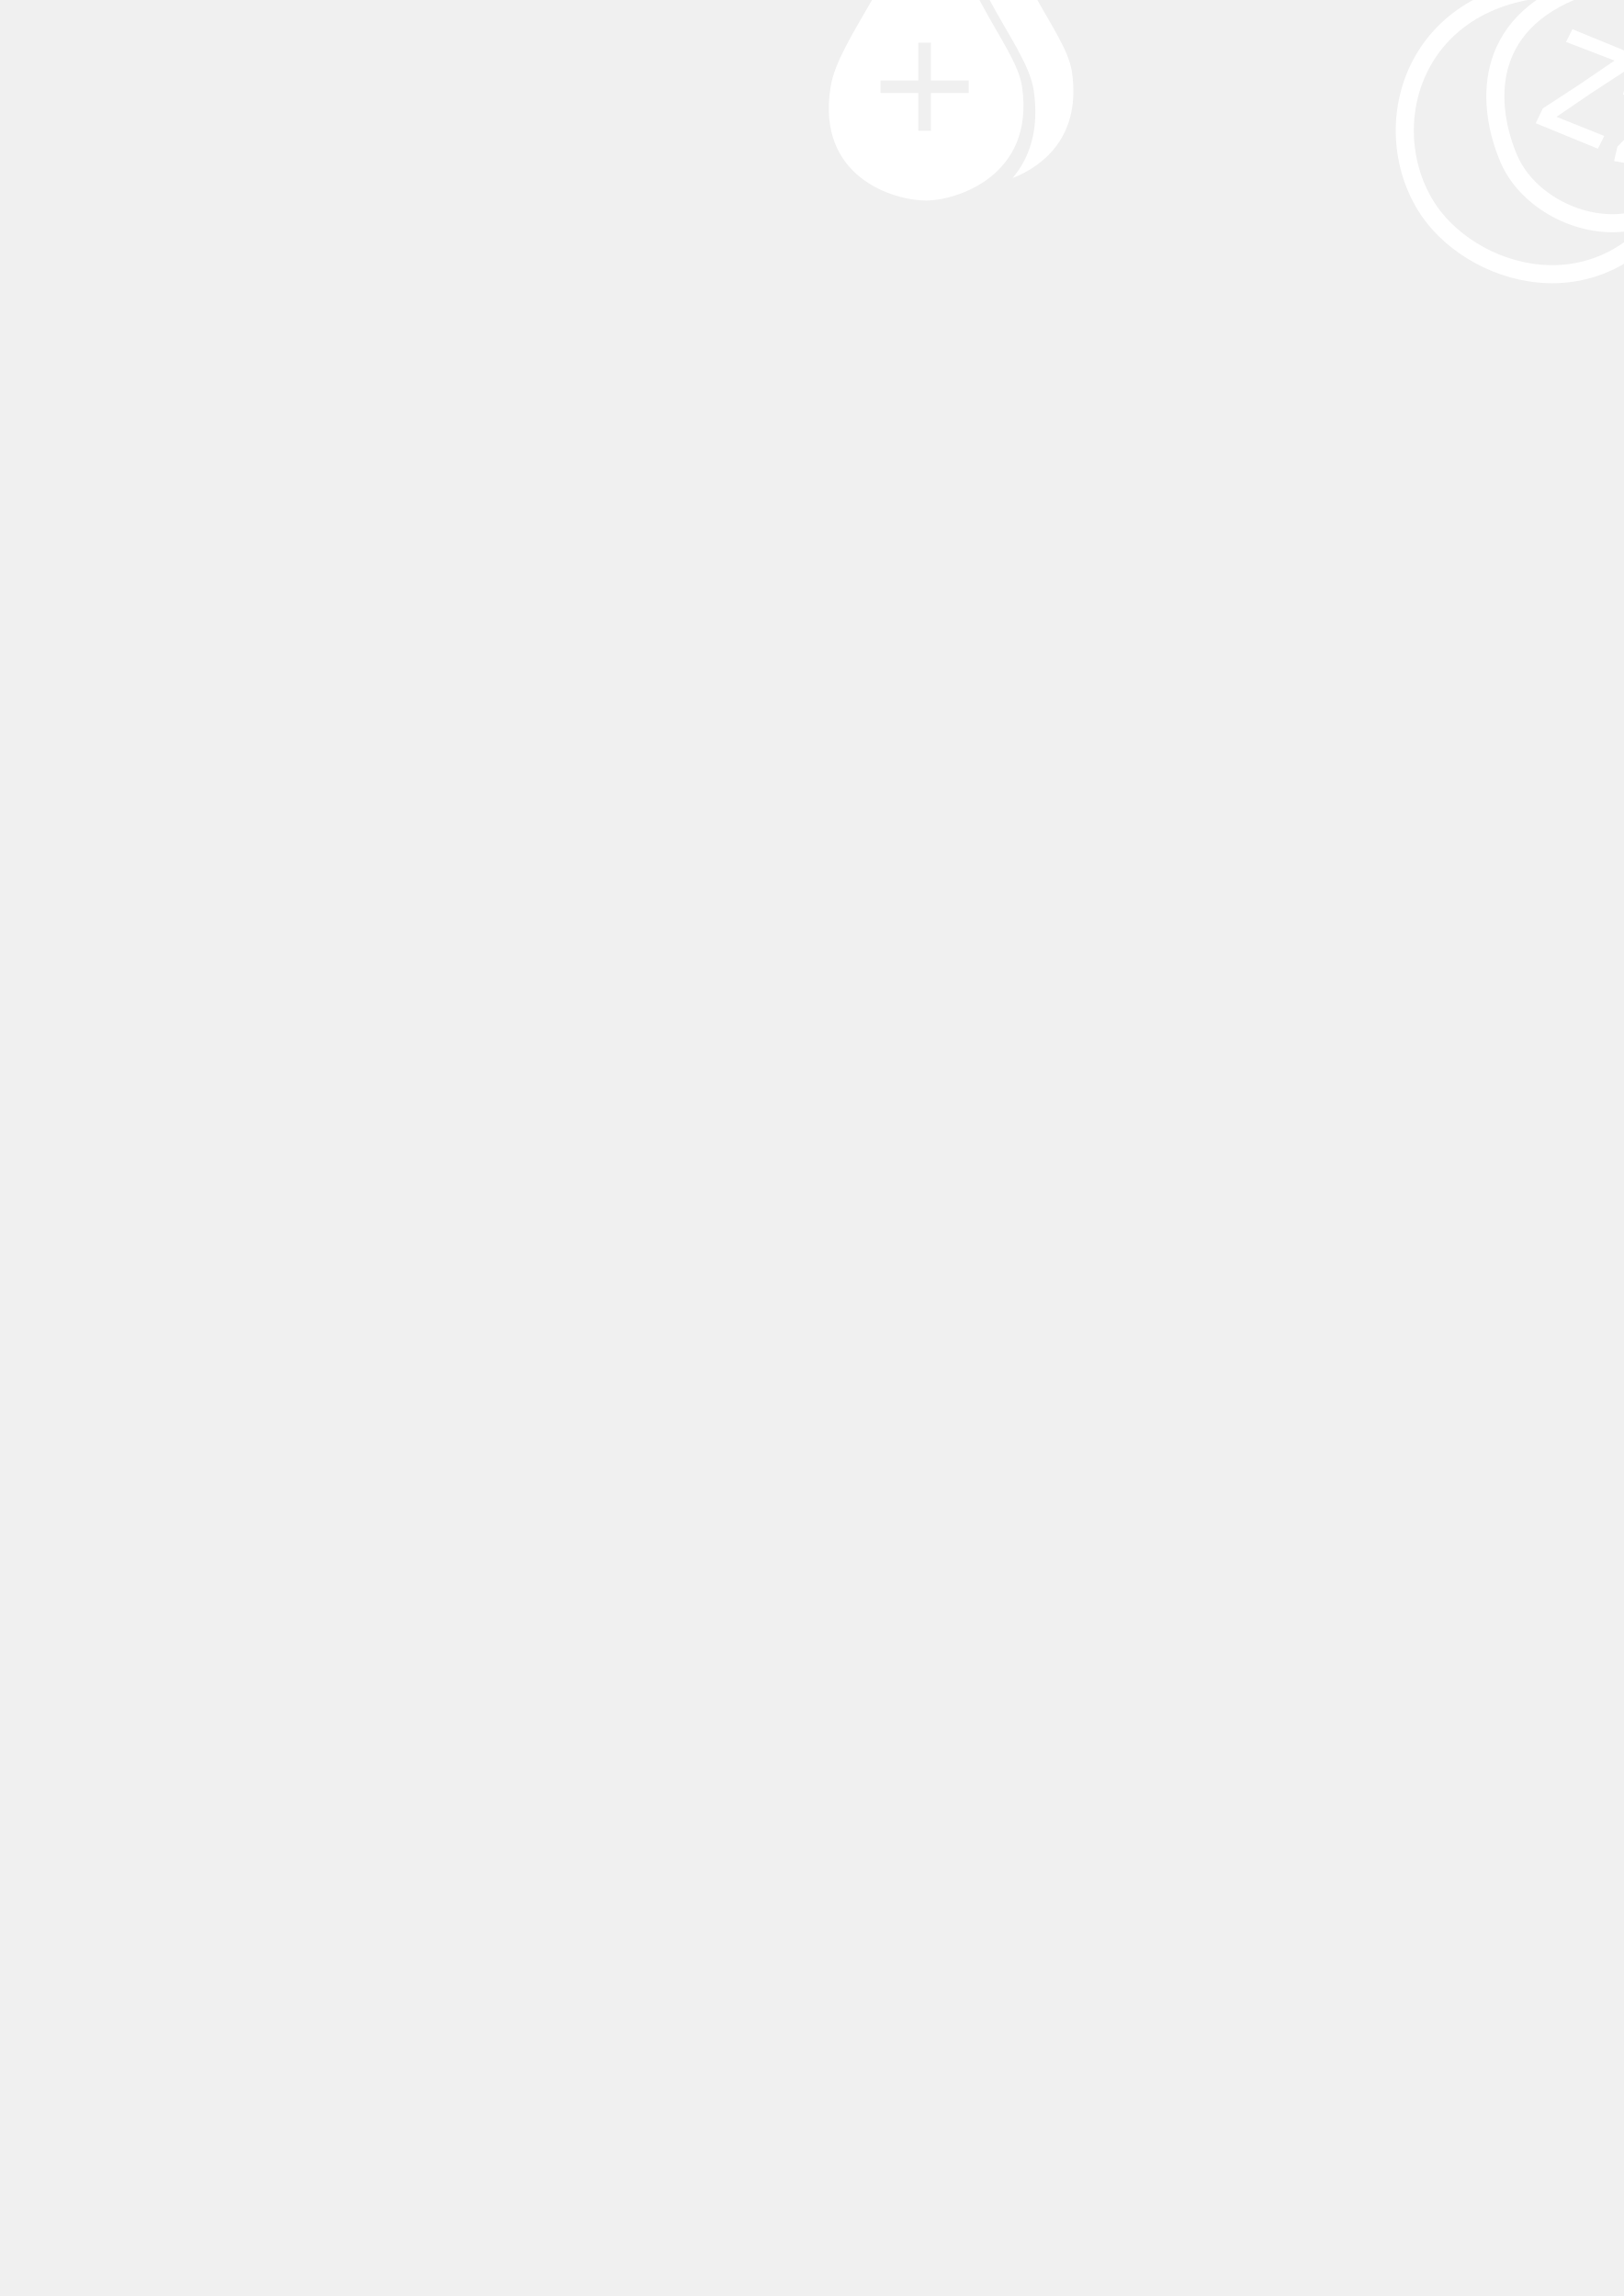
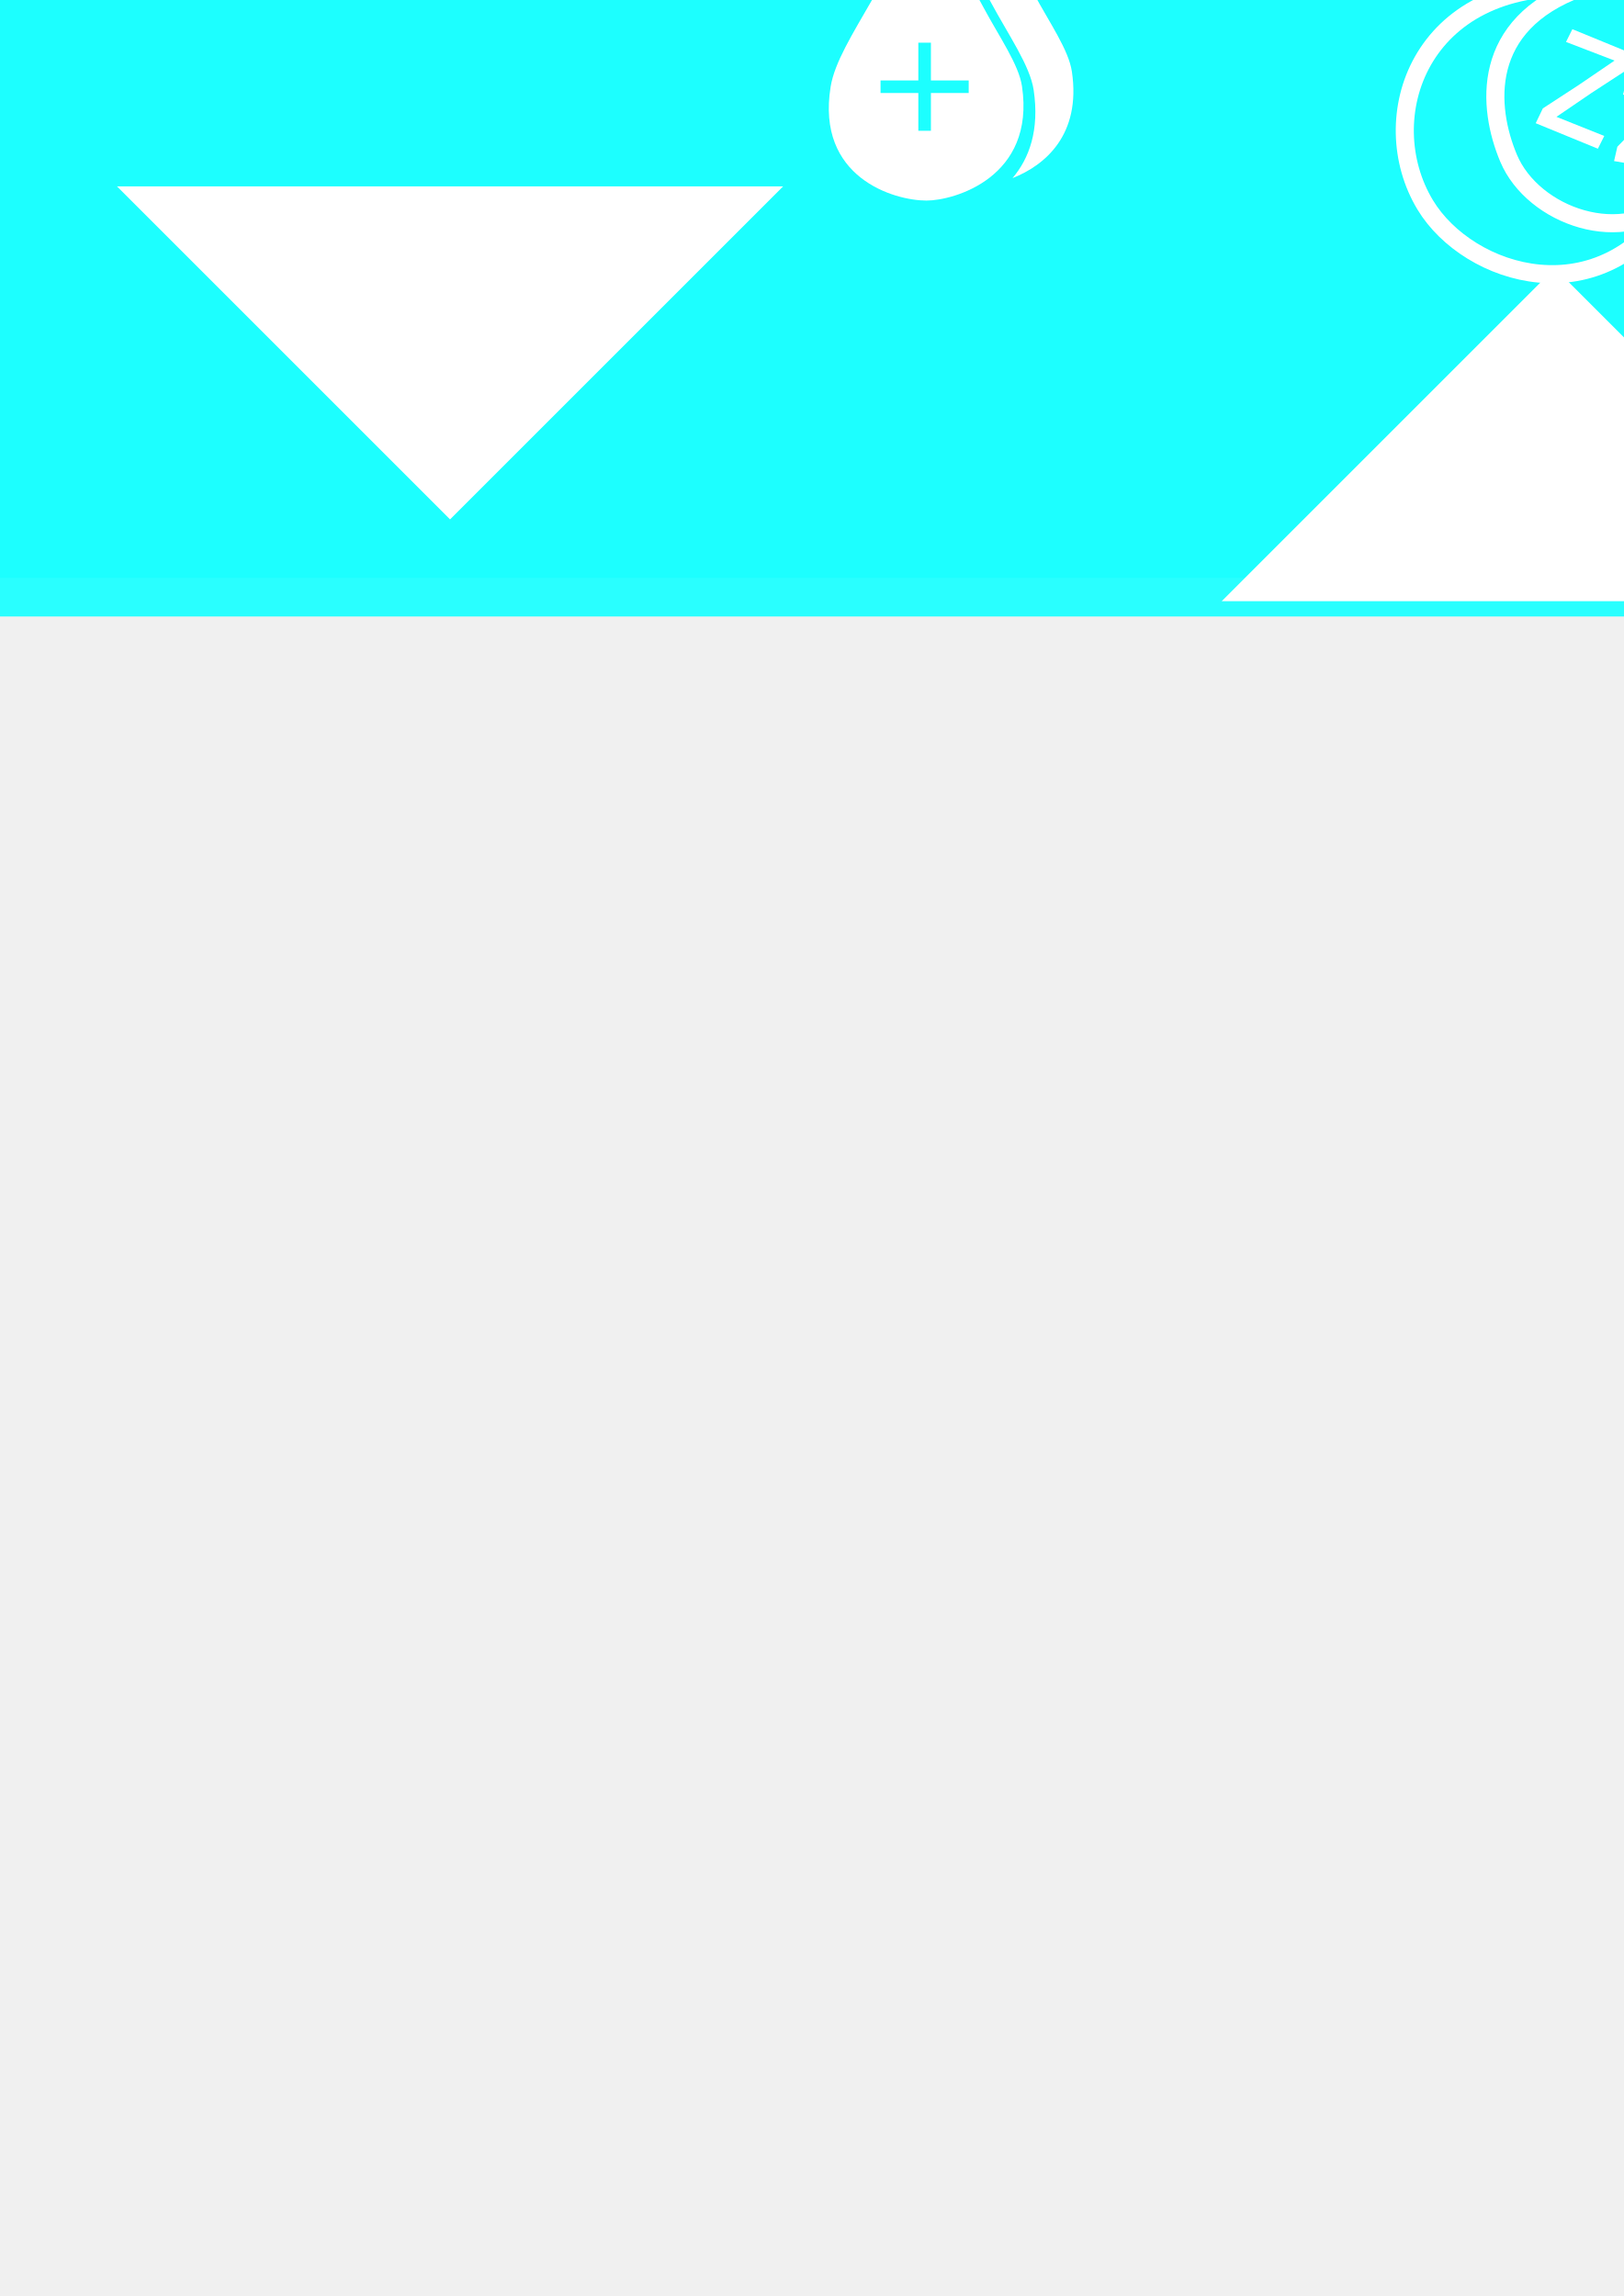
<svg xmlns="http://www.w3.org/2000/svg" width="210mm" height="297mm" viewBox="0 0 210 297" version="1.1" id="svg8">
  <defs id="defs2" />
  <g id="layer1">
-     <rect style="fill:#1cffff;fill-opacity:1;stroke:#29ffff;stroke-width:10;stroke-linecap:round;stroke-linejoin:round;stroke-miterlimit:4;stroke-dasharray:none;stroke-opacity:1;paint-order:stroke markers fill" id="rect844" width="423.333" height="190.5" x="-31.75" y="-306.25" />
+     <rect style="fill:#1cffff;fill-opacity:1;stroke:#29ffff;stroke-width:10;stroke-linecap:round;stroke-linejoin:round;stroke-miterlimit:4;stroke-dasharray:none;stroke-opacity:1;paint-order:stroke markers fill" id="rect844" width="423.333" height="190.5" x="-29.104" y="-115.75" />
    <path style="fill:#ffffff;fill-opacity:1;stroke:none;stroke-width:0.898;stroke-linecap:butt;stroke-linejoin:miter;stroke-miterlimit:4;stroke-dasharray:none;stroke-opacity:1" d="m 126.278,-13.483 c -1.391,2.178 -2.397,3.766 -3.165,4.994 2.684,4.416 3.161,5.293 5.008,8.727 2.337,4.344 5.101,8.264 5.568,11.411 0.77,5.181 -0.575,8.847 -2.736,11.391 4.187,-1.646 8.896,-5.587 7.679,-13.777 -0.417,-2.805 -2.88,-6.299 -4.963,-10.17 -2.165,-4.025 -2.166,-4.025 -7.391,-12.576 z m -6.454,1.9 c -5.463,8.551 -5.079,8.159 -7.021,11.541 -2.571,4.478 -4.865,8.13 -5.373,11.256 -1.911,11.752 8.185,14.731 12.394,14.731 3.567,0 14.107,-2.988 12.354,-14.783 -0.417,-2.805 -2.88,-6.299 -4.963,-10.17 C 125.049,-3.032 125.049,-3.032 119.823,-11.583 Z M 118.771,5.519 h 1.629 v 4.886 h 4.886 v 1.629 h -4.886 v 4.886 H 118.771 V 12.034 h -4.886 v -1.629 h 4.886 z" id="path902" />
    <g id="g900" transform="matrix(1.371428,0,0,1.371428,-81.86961,-104.1911)" style="stroke:#ffffff;stroke-width:1;stroke-linecap:square;stroke-linejoin:bevel;stroke-miterlimit:4;stroke-dasharray:none;stroke-opacity:1" />
    <path style="fill:#ffffff;fill-opacity:1;stroke:none;stroke-width:0.096;stroke-linecap:round;stroke-linejoin:round;stroke-miterlimit:4;stroke-dasharray:none;stroke-opacity:1" d="m 166.814,-72.343 c 0,0 -6.529,8.378 -9.008,13.015 -1.973,3.689 -4.274,7.529 -4.674,11.648 -0.286,2.942 0.508,6.12 2.091,8.616 1.457,2.297 3.904,3.937 6.353,5.121 1.582,0.764 3.389,1.027 5.135,1.03 1.781,0.004 3.632,-0.255 5.244,-1.03 2.451,-1.179 4.896,-2.824 6.353,-5.121 1.583,-2.496 2.377,-5.675 2.091,-8.616 -0.4,-4.118 -2.692,-7.963 -4.674,-11.648 -2.499,-4.646 -8.912,-13.015 -8.912,-13.015 z m -1.338,6.593 c -0.734,3.749 -2.02,7.331 -3.058,10.989 -0.909,3.003 -1.4,5.85 -1.624,8.6 0.235,4.065 0.966,6.42 1.72,8.695 -1.622,-0.9 -3.244,-1.924 -4.873,-4.969 -1.025,-2.876 -1.436,-5.725 -0.191,-8.504 2.441,-5.627 5.35,-9.884 8.026,-14.811 z" id="path937" />
    <g id="g892" transform="matrix(0.7791666,0,0,0.7791666,98.13502,-98.37752)">
      <path id="path969" d="m 136.374,124.227 c -26.723,-1.323 -34.396,21.696 -25.761,36.032 7.163,11.893 29.423,18.931 41.636,-1.107 -8.635,8.421 -23.73,3.004 -27.781,-6.615 -3.553,-8.435 -4.763,-22.225 11.906,-28.31 z" style="fill:none;stroke:#ffffff;stroke-width:3;stroke-linecap:round;stroke-linejoin:round;stroke-miterlimit:4;stroke-dasharray:none;stroke-opacity:1" />
      <path id="path870" transform="matrix(0.2645833,0,0,0.2645833,54.35298,89.69375)" d="m 305,156.52 -4,8 30.461,11.699 L 309,191.52 286.461,206.219 282,215.52 l 39,16 4,-8 -30,-12 22,-15 23,-15 4,-9 z" style="fill:#ffffff;fill-opacity:1;stroke:none;stroke-width:1px;stroke-linecap:butt;stroke-linejoin:miter;stroke-opacity:1" />
      <path style="fill:#ffffff;fill-opacity:1;stroke:#ffffff;stroke-width:0.5;stroke-linecap:butt;stroke-linejoin:miter;stroke-miterlimit:4;stroke-dasharray:none;stroke-opacity:1" d="m 144.207,139.988 -0.438,1.777 6.606,0.963 -3.794,4.065 -3.836,3.949 -0.471,2.057 8.504,1.437 0.438,-1.777 -6.528,-1.044 3.715,-3.984 3.915,-4.029 0.393,-1.976 z" id="path875" />
      <path id="path877" d="m 154.02,148.614 0.215,0.948 3.366,-1.115 -0.834,2.833 -0.882,2.788 0.266,1.089 4.38,-1.342 -0.215,-0.948 -3.348,1.058 0.816,-2.776 0.9,-2.845 -0.284,-1.032 z" style="fill:#fffffb;fill-opacity:1;stroke:#ffffff;stroke-width:0.7;stroke-linecap:butt;stroke-linejoin:miter;stroke-miterlimit:4;stroke-dasharray:none;stroke-opacity:1" />
    </g>
    <path id="path905" d="m 253.388,-36.464 -18.329,18.329 14.256,6.11 -8.146,14.256 30.548,-16.292 v -2.037 l -12.219,-4.073 12.219,-12.219 z m 0.025,1.795 16.765,3.726 -11.177,11.177 11.177,3.726 v 1.863 l -27.942,14.902 7.451,-13.04 -13.04,-5.588 z" style="fill:#ffffff;fill-opacity:1;stroke:#ffffff;stroke-width:0.407px;stroke-linecap:butt;stroke-linejoin:miter;stroke-opacity:1" />
    <g id="g944" transform="matrix(0.4105875,0,0,0.4105875,209.4187,-81.23684)">
      <path id="path924" d="m 244.732,107.674 c -21.17,0.266 -44.255,21.626 -25.221,52.481 2.462,-0.012 10.707,-0.098 16.638,-0.776 0.31,-0.822 0.686,-1.918 1.58,-3.225 1.199,-1.752 3.329,-3.691 6.594,-3.916 3.352,-0.231 5.934,1.403 7.525,3.133 0.441,0.48 0.526,0.805 0.85,1.263 2.204,-15.865 4.215,-26.951 4.215,-26.951 a 5.001,5.001 0 0 1 0.002,-0.011 c 0.482,-2.421 2.347,-4.265 4.649,-4.92 a 5.001,5.001 0 0 1 1.672,-0.311 v -5.1e-4 c 10e-4,-10e-6 10e-4,0 0.002,0 2.898,-0.024 5.506,1.926 6.302,4.713 a 5.001,5.001 0 0 1 0,0.002 c 1.767,6.184 2.223,15.177 2.723,25.45 0.07,1.439 0.138,2.854 0.209,4.271 1.154,-0.323 2.263,-0.458 3.192,-0.39 0.689,0.05 0.981,0.181 1.492,0.297 0.213,-0.406 0.165,-0.471 0.478,-0.937 0.021,-0.031 0.513,-1.026 1.219,-2.285 0.719,-1.283 2.039,-3.374 4.549,-4.733 3.003,-1.626 6.7,-1.851 9.963,-0.297 4.329,2.062 5.816,6.06 6.629,7.832 0.096,0.208 0.137,0.214 0.23,0.383 0.896,-0.895 2.664,-2.568 5.633,-2.988 3.328,-0.471 5.95,0.827 7.295,1.514 1.304,0.666 2.338,1.038 1.791,0.922 0.881,0.187 4.115,0.406 6.21,0.535 26.607,-45.83 -39.997,-69.899 -51.248,-33.078 -3.865,-12.65 -14.264,-18.113 -25.173,-17.976 z m 34.517,51.479 c -0.019,-6e-4 -0.098,0.04 -0.119,0.041 0.172,0.04 0.447,0.111 0.451,0.112 0.003,4.6e-4 -0.037,-0.143 -0.332,-0.152 z m -3.097,1.594 c -0.178,0.23 -0.164,0.331 -0.098,0.191 0.006,-0.012 0.089,-0.171 0.098,-0.191 z m 12.502,3.939 c -0.112,0.18 -0.098,0.213 -0.225,0.402 0.347,-0.517 -0.125,0.364 -0.635,1.436 -0.541,1.137 -1.744,3.407 -4.342,4.777 -2.821,1.488 -5.216,1.049 -6.772,0.637 -0.228,0.354 -0.176,0.213 -0.408,0.76 -0.628,1.475 -1.212,3.459 -1.582,5.326 -0.772,3.901 -0.939,7.446 -0.939,7.446 a 5.001,5.001 0 0 1 0,0.01 c -0.157,3.38 -3.499,6.152 -6.391,6.198 -2.892,0.045 -6.319,-2.621 -6.582,-5.994 a 5.001,5.001 0 0 1 -0.002,-0.015 c -0.312,-4.163 -0.474,-9.208 -0.687,-13.971 -0.552,0.206 -1.095,0.361 -1.559,0.424 -0.828,0.112 -1.119,-0.029 -1.736,-0.123 -1.117,0.674 -2.775,1.462 -5.129,1.08 -3.045,-0.494 -5.09,-2.368 -6.293,-3.881 -1.064,1.235 -2.475,2.46 -4.758,2.84 -3.428,0.571 -7.409,0.873 -11.058,1.026 9.04,9.639 22.13,19.947 40.348,30.641 19.588,-11.497 33.24,-22.547 42.312,-32.801 -2.002,-0.429 -3.32,-1.146 -4.21,-1.644 -0.801,0.783 -1.941,1.752 -3.846,2.406 -1.802,0.62 -5.43,1.768 -9.303,-0.045 -3.841,-1.798 -5.313,-4.948 -6.205,-6.933 z m -29.737,5.94 c -0.129,0.108 -0.193,0.159 -0.245,0.198 0.075,-0.055 0.149,-0.116 0.245,-0.198 z" style="fill:#fdffff;fill-opacity:0.989;stroke:none;stroke-width:0.265px;stroke-linecap:butt;stroke-linejoin:miter;stroke-opacity:1" />
      <path style="color:#000000;font-style:normal;font-variant:normal;font-weight:normal;font-stretch:normal;font-size:medium;line-height:normal;font-family:sans-serif;font-variant-ligatures:normal;font-variant-position:normal;font-variant-caps:normal;font-variant-numeric:normal;font-variant-alternates:normal;font-feature-settings:normal;text-indent:0;text-align:start;text-decoration:none;text-decoration-line:none;text-decoration-style:solid;text-decoration-color:#000000;letter-spacing:normal;word-spacing:normal;text-transform:none;writing-mode:lr-tb;direction:ltr;text-orientation:mixed;dominant-baseline:auto;baseline-shift:baseline;text-anchor:start;white-space:normal;shape-padding:0;clip-rule:nonzero;display:inline;overflow:visible;visibility:visible;opacity:1;isolation:auto;mix-blend-mode:normal;color-interpolation:sRGB;color-interpolation-filters:linearRGB;solid-color:#000000;solid-opacity:1;vector-effect:none;fill:#ffffff;fill-opacity:1;fill-rule:nonzero;stroke:none;stroke-width:10;stroke-linecap:round;stroke-linejoin:round;stroke-miterlimit:4;stroke-dasharray:none;stroke-dashoffset:0;stroke-opacity:1;color-rendering:auto;image-rendering:auto;shape-rendering:auto;text-rendering:auto;enable-background:accumulate" d="m 263.94,128.782 a 1.5,1.5 0 0 0 -1.459,1.207 c 0,0 -2.547,12.962 -5.133,33.283 -0.407,-0.131 -0.905,-0.237 -1.678,-0.055 -1.001,0.236 -1.526,0.799 -1.887,1.076 -0.361,0.277 -0.366,0.196 -0.176,0.227 -0.434,-0.07 -0.836,-0.345 -1.336,-0.979 -0.5,-0.633 -1.005,-1.565 -1.539,-2.547 -0.534,-0.982 -1.09,-2.016 -1.902,-2.898 -0.812,-0.883 -2.061,-1.628 -3.502,-1.529 -1.262,0.087 -2.24,0.918 -2.811,1.752 -0.571,0.834 -0.909,1.739 -1.229,2.576 -0.32,0.837 -0.618,1.611 -0.895,2.08 -0.276,0.469 -0.399,0.504 -0.436,0.51 -7.635,1.272 -20.955,1.016 -20.955,1.016 a 1.5,1.5 0 1 0 -0.065,3 c 0,0 13.274,0.317 21.514,-1.057 1.231,-0.205 2.036,-1.112 2.527,-1.945 0.491,-0.834 0.802,-1.723 1.111,-2.533 0.31,-0.811 0.62,-1.541 0.902,-1.953 0.282,-0.413 0.362,-0.441 0.539,-0.453 0.426,-0.029 0.641,0.08 1.09,0.568 0.449,0.488 0.951,1.341 1.473,2.301 0.522,0.96 1.071,2.021 1.822,2.973 0.751,0.951 1.797,1.851 3.209,2.08 1.164,0.189 2.004,-0.439 2.482,-0.807 0.479,-0.367 0.792,-0.547 0.75,-0.537 -0.362,0.086 0.251,0.088 0.895,0.248 0.322,0.08 0.664,0.201 1.268,0.119 0.302,-0.041 0.714,-0.169 1.057,-0.492 0.343,-0.323 0.525,-0.786 0.57,-1.148 1.38,-11.044 2.702,-19.537 3.703,-25.486 0.449,4.338 0.811,9.381 1.082,14.955 0.495,10.176 0.824,21.424 1.49,30.301 a 1.5,1.5 0 0 0 2.994,-0.047 c 0,0 0.172,-3.862 1.029,-8.193 0.857,-4.331 2.605,-9.009 4.705,-10.49 0.12,-0.085 0.235,-0.123 0.588,-0.098 0.353,0.026 0.876,0.156 1.475,0.328 1.198,0.344 2.852,0.99 4.566,0.086 1.161,-0.612 1.75,-1.646 2.158,-2.504 0.408,-0.857 0.699,-1.626 0.998,-2.072 0.67,-0.998 1.102,-2.023 1.555,-2.83 0.452,-0.807 0.881,-1.339 1.381,-1.609 0.731,-0.396 2.007,-0.445 2.713,-0.109 1.131,0.539 1.918,2.029 2.799,3.947 0.881,1.918 1.857,4.269 4.254,5.391 1.981,0.927 4.025,0.371 5.559,-0.156 1.395,-0.479 2.217,-1.465 2.904,-2.156 0.687,-0.692 1.168,-1.047 1.537,-1.1 0.685,-0.097 1.486,0.182 2.533,0.717 1.047,0.535 2.249,1.3 3.775,1.623 3.382,0.716 9.5,0.818 9.5,0.818 a 1.5,1.5 0 1 0 0.07,-3 c 0,0 -6.293,-0.189 -8.949,-0.752 -0.83,-0.176 -1.849,-0.757 -3.031,-1.361 -1.182,-0.604 -2.619,-1.256 -4.318,-1.016 -1.535,0.217 -2.505,1.211 -3.246,1.957 -0.741,0.746 -1.326,1.286 -1.75,1.432 -1.266,0.435 -2.61,0.603 -3.311,0.275 -1.133,-0.53 -1.921,-2.008 -2.801,-3.924 -0.88,-1.916 -1.849,-4.267 -4.236,-5.404 -1.747,-0.832 -3.774,-0.718 -5.432,0.18 -1.265,0.685 -2.008,1.782 -2.568,2.781 -0.56,0.999 -0.979,1.957 -1.428,2.625 -0.601,0.896 -0.902,1.794 -1.217,2.455 -0.315,0.661 -0.579,0.999 -0.848,1.141 -0.289,0.153 -1.107,0.038 -2.342,-0.316 -0.618,-0.177 -1.3,-0.38 -2.082,-0.438 -0.782,-0.057 -1.73,0.07 -2.535,0.639 -2.419,1.706 -3.693,4.705 -4.652,7.857 -0.265,-5.809 -0.56,-11.332 -0.842,-17.121 -0.497,-10.219 -1.105,-19.313 -2.535,-24.318 a 1.5,1.5 0 0 0 -1.455,-1.088 z" id="path936" />
    </g>
    <g id="g848" transform="matrix(0.8744567,0,0,0.8744567,-66.63128,-78.396)">
      <g id="g839">
        <path style="fill:#ffffff;fill-opacity:0.987;stroke:none;stroke-width:1px;stroke-linecap:butt;stroke-linejoin:miter;stroke-opacity:1" d="m 50.066,-160.787 c -9.573,0.03 -19.498,3.42 -27.229,8.984 -8.41,6.054 -14.657,15.507 -18.082,25.287 -2.991,8.541 -2.761,18.157 -1.438,27.109 1.435,9.711 4.544,19.539 10,27.699 6.453,9.652 15.639,17.753 25.754,23.453 12.981,7.315 28.457,8.879 42.863,12.684 7.656,2.022 20.328,5.96 23.137,5.385 2.187,-0.448 20.19,-16.426 20.807,-19.426 0.609,-2.963 -4.632,-8.995 -7.178,-18.191 -2.438,-8.808 -1.439,-25.809 -4.795,-41.686 -2.795,-13.22 -12.143,-26.432 -22.986,-35.396 -10.803,-8.931 -24.94,-15.24 -38.943,-15.863 -0.634,-0.028 -1.272,-0.041 -1.91,-0.039 z m 10.025,13.934 c 0.75,0.028 1.487,0.116 2.172,0.242 8.548,1.58 15.887,7.821 22,14 5.471,5.53 9.449,12.591 12.314,19.822 3.531,8.912 9.686,25.178 5.672,28.191 -2.171,1.63 -5.345,3.137 -7.863,2.123 -3.222,-1.298 -3.94,-5.765 -5.369,-8.932 -2.14,-4.741 -2.38,-10.228 -4.713,-14.877 -3.743,-7.46 -8.618,-14.526 -14.617,-20.328 -4.736,-4.581 -13.645,-5.026 -16.424,-11 -1.037,-2.228 -0.848,-5.513 0.809,-7.328 1.409,-1.544 3.77,-1.998 6.02,-1.914 z" transform="matrix(0.2645833,0,0,0.2645833,107.8803,87.08252)" id="path828" />
      </g>
      <path id="path841" d="m 139.171,80.835 1.587,1.587 c -5.556,3.704 5.027,10.507 5.027,2.381 7.408,-0.265 2.474,-10.392 -2.117,-5.292 l -1.587,-1.587 z" style="fill:none;stroke:#fffffa;stroke-width:2;stroke-linecap:butt;stroke-linejoin:miter;stroke-miterlimit:4;stroke-dasharray:none;stroke-opacity:1" />
    </g>
    <g id="g879" transform="matrix(0.7264189,0,0,0.7264189,65.67276,-90.99969)">
      <circle r="8.298" cy="46.44" cx="37.042" id="path861" style="fill:none;fill-opacity:0.987;stroke:#ffffff;stroke-width:2.091;stroke-linecap:round;stroke-miterlimit:4;stroke-dasharray:none;stroke-opacity:1;paint-order:stroke markers fill" />
      <path id="path863" d="m 36.513,41.677 c -2.687,0.56 -3.883,2.315 -4.498,4.762" style="fill:none;stroke:#ffffff;stroke-width:2;stroke-linecap:round;stroke-linejoin:round;stroke-miterlimit:4;stroke-dasharray:none;stroke-opacity:1" />
      <circle r="1.852" cy="58.61" cx="28.575" id="path865" style="fill:none;fill-opacity:0.987;stroke:#ffffff;stroke-width:1.5;stroke-linecap:round;stroke-linejoin:round;stroke-miterlimit:4;stroke-dasharray:none;stroke-opacity:1;paint-order:stroke markers fill" />
      <circle r="4.762" cy="67.871" cx="42.598" id="path867" style="fill:none;fill-opacity:0.987;stroke:#ffffff;stroke-width:1.5;stroke-linecap:round;stroke-linejoin:round;stroke-miterlimit:4;stroke-dasharray:none;stroke-opacity:1;paint-order:stroke markers fill" />
      <circle r="2.91" cy="79.248" cx="31.485" id="path869" style="fill:none;fill-opacity:0.987;stroke:#ffffff;stroke-width:1.5;stroke-linecap:round;stroke-linejoin:round;stroke-miterlimit:4;stroke-dasharray:none;stroke-opacity:1;paint-order:stroke markers fill" />
      <circle r="2.117" cy="88.508" cx="37.042" id="path871" style="fill:none;fill-opacity:0.987;stroke:#ffffff;stroke-width:1.5;stroke-linecap:round;stroke-linejoin:round;stroke-miterlimit:4;stroke-dasharray:none;stroke-opacity:1;paint-order:stroke markers fill" />
    </g>
+     <path style="fill:#ffffff;fill-opacity:1;stroke:none;stroke-width:1.919;stroke-linecap:round;stroke-linejoin:round;stroke-miterlimit:4;stroke-dasharray:none;stroke-opacity:1;paint-order:stroke markers fill" d="M 101.289,24.106 58.208,67.186 15.127,24.105 Z" id="rect845" />
+     <path id="path848" d="M 244.164,77.769 201.083,34.689 158.002,77.77 Z" style="fill:#ffffff;fill-opacity:1;stroke:none;stroke-width:1.919;stroke-linecap:round;stroke-linejoin:round;stroke-miterlimit:4;stroke-dasharray:none;stroke-opacity:1;paint-order:stroke markers fill" />
  </g>
</svg>
